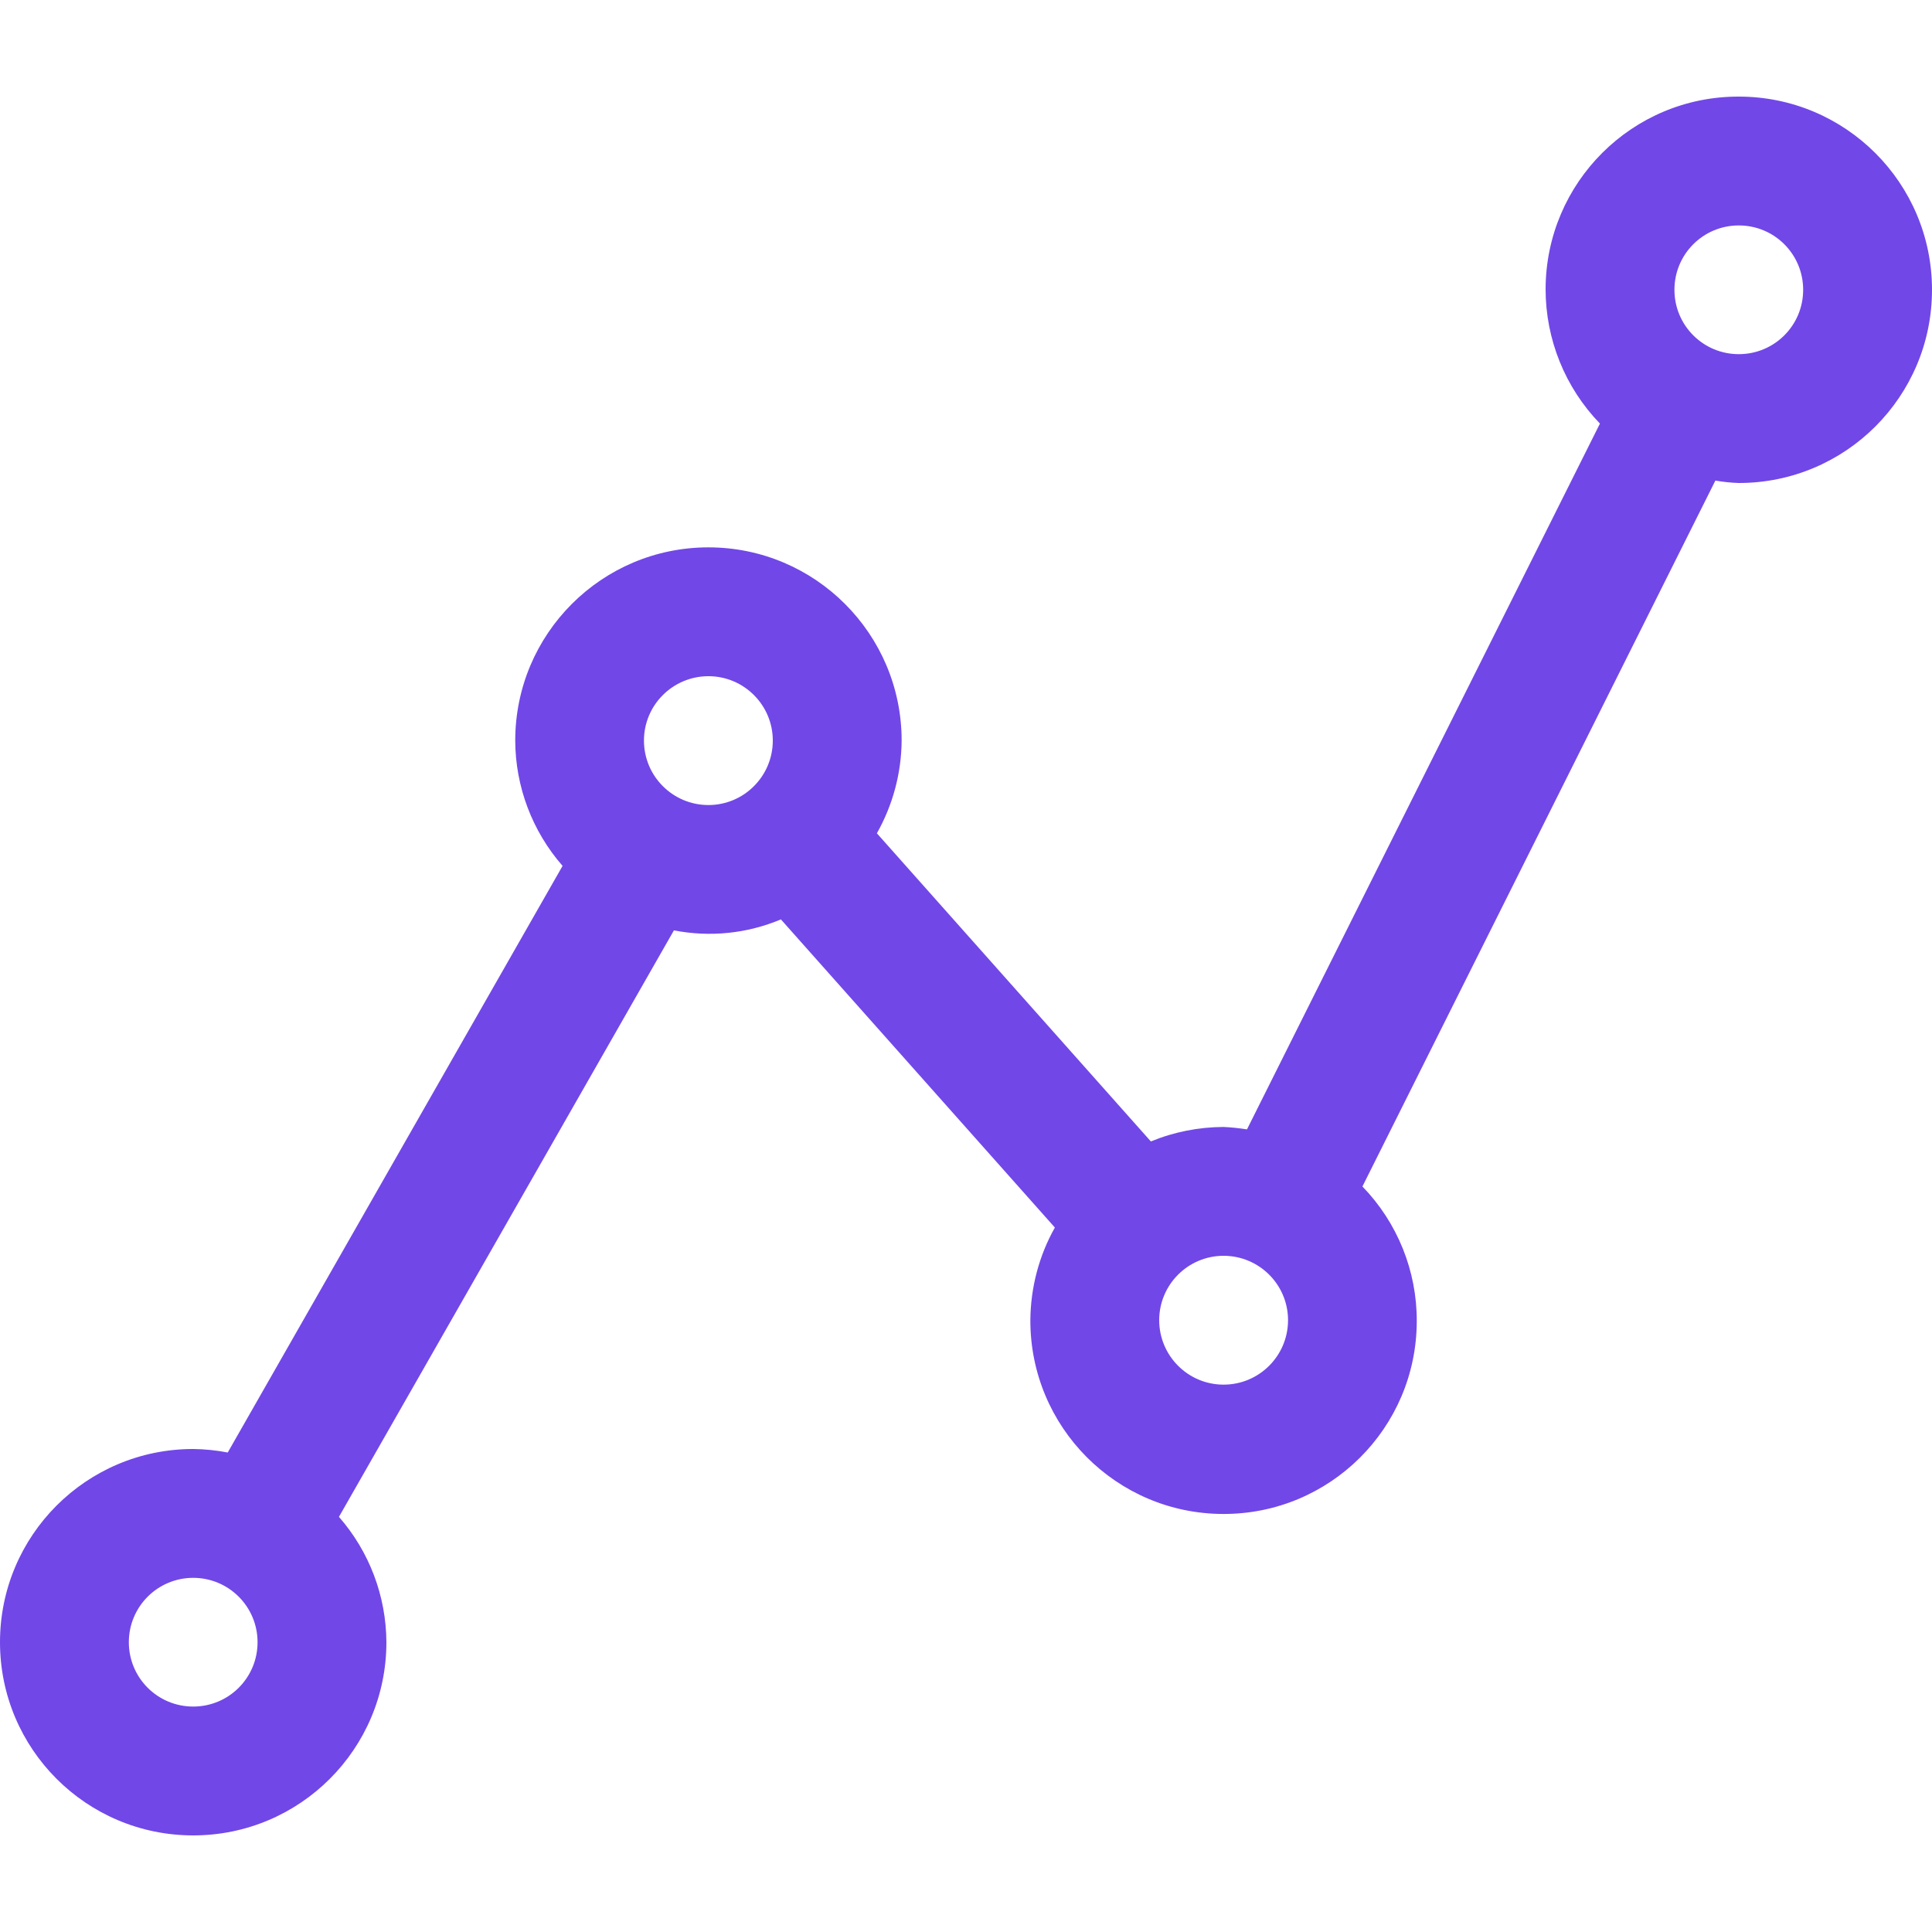
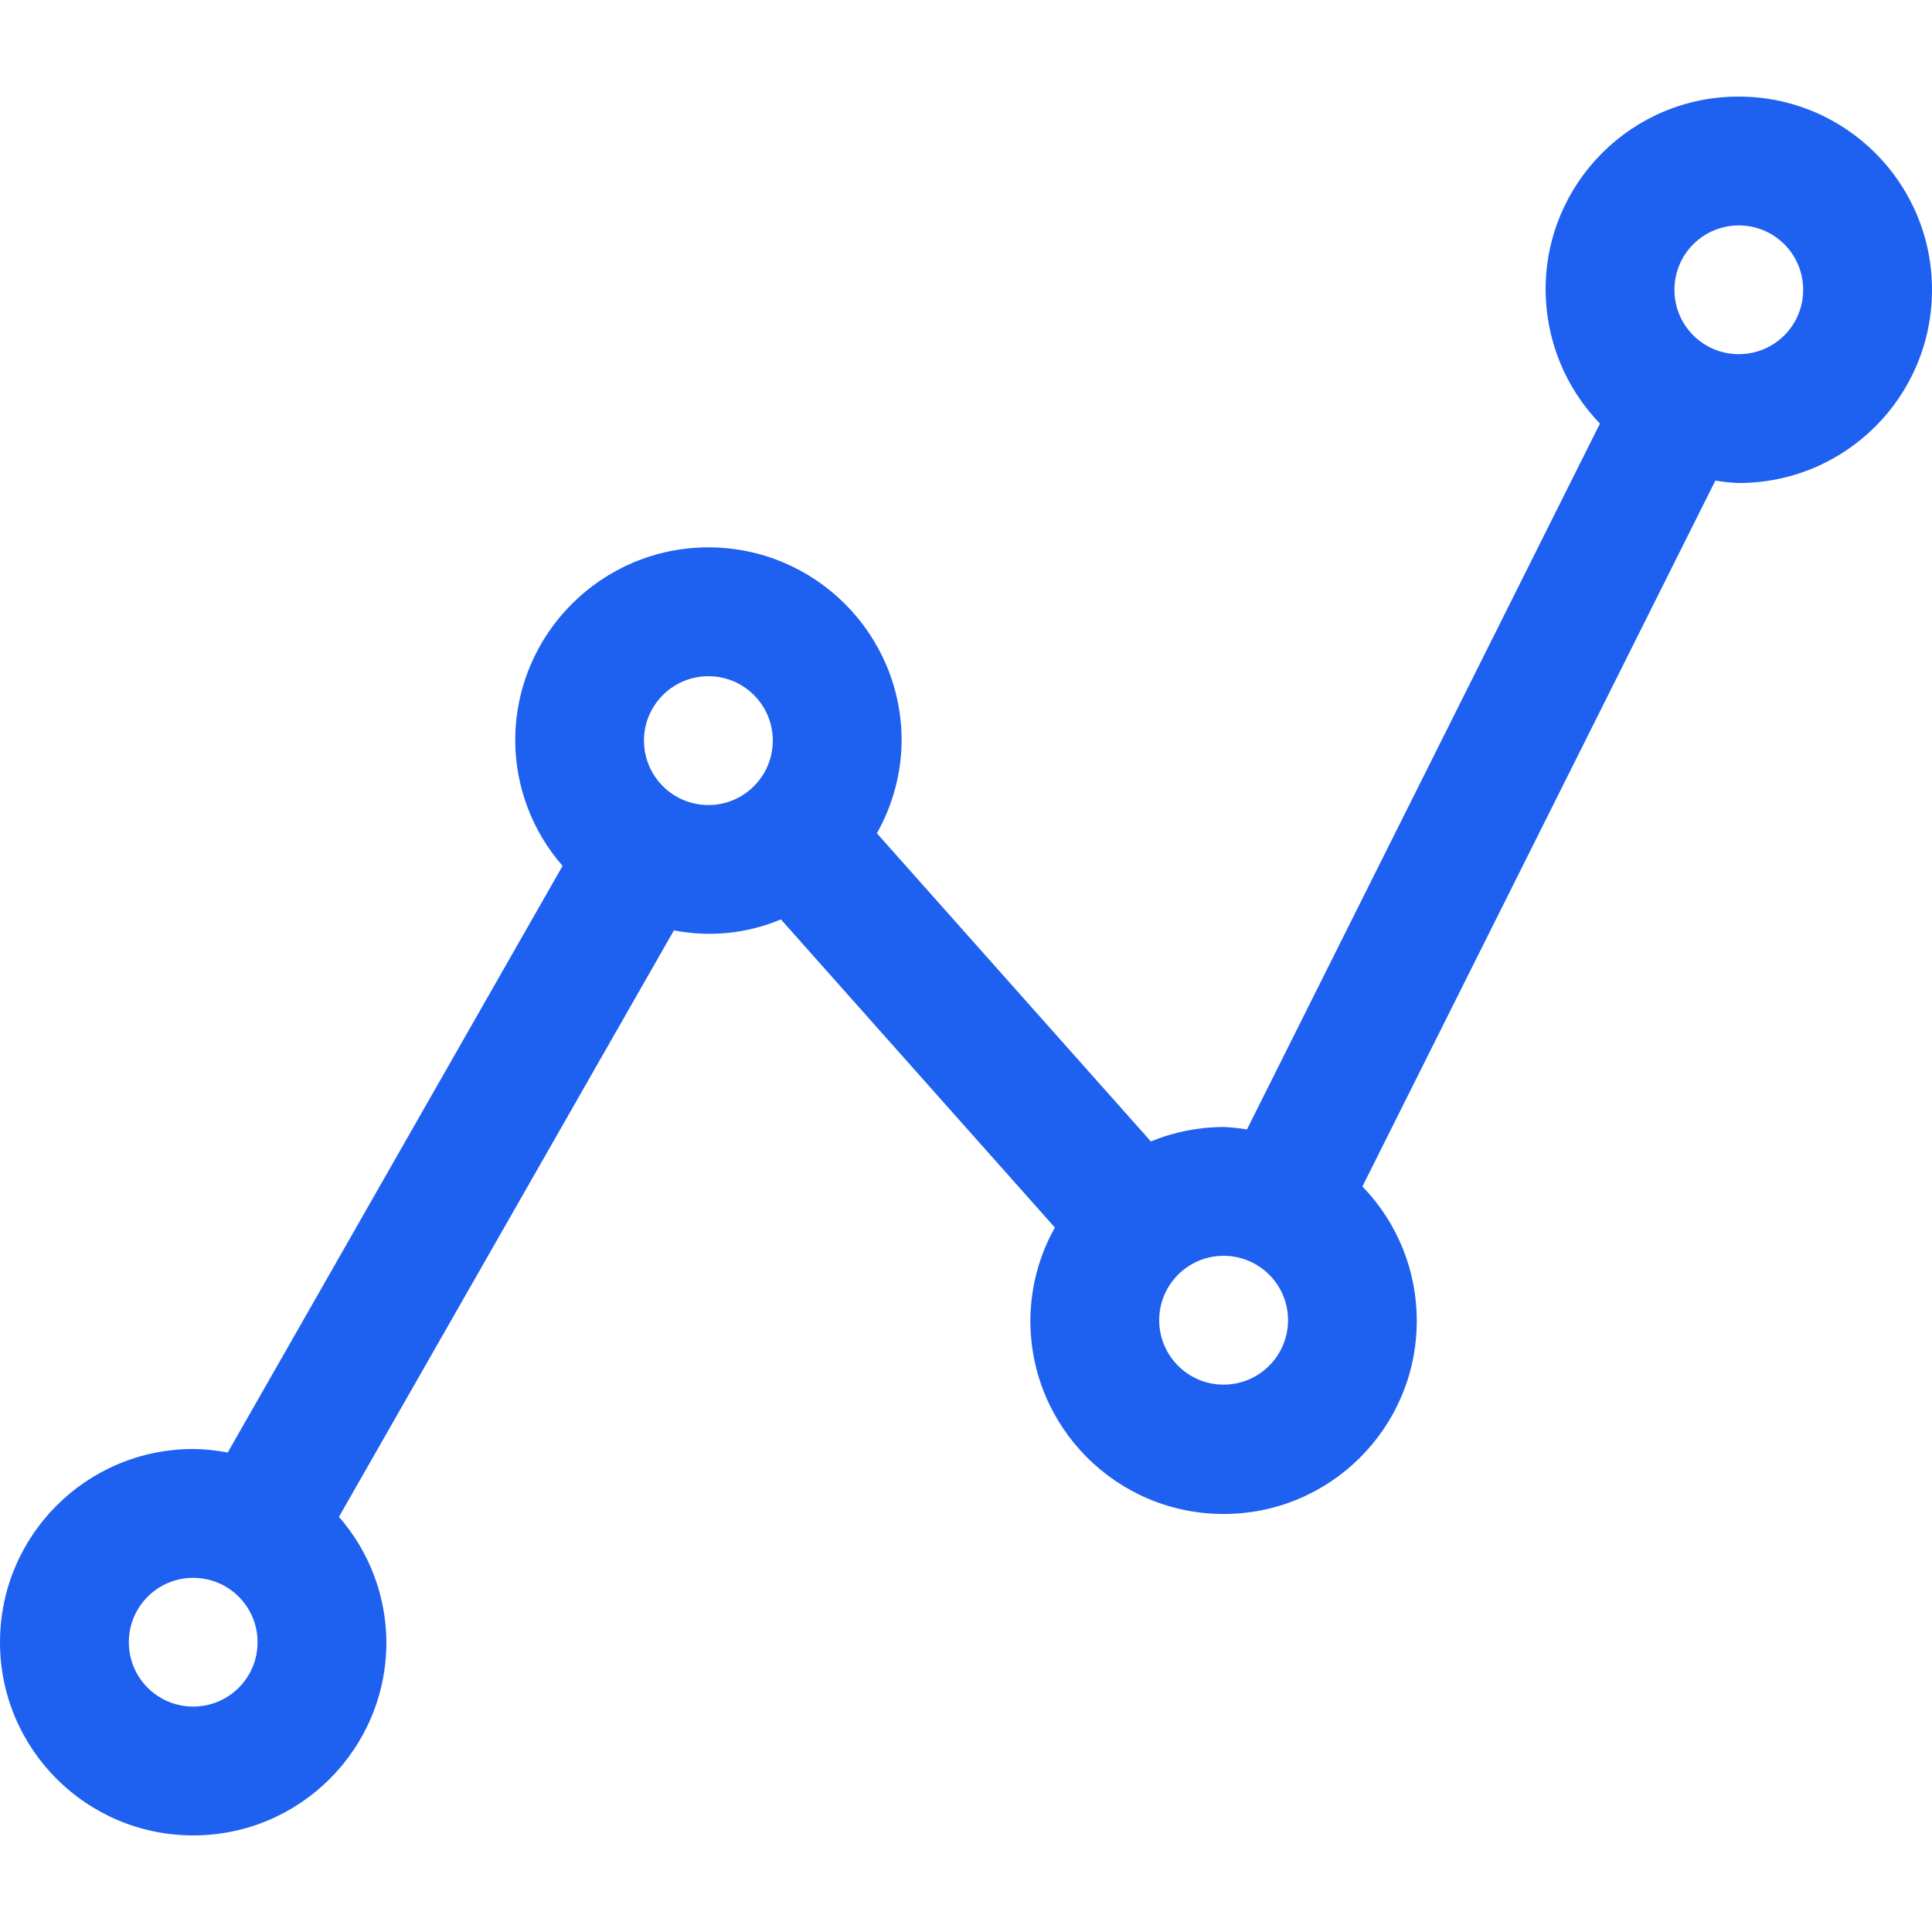
<svg xmlns="http://www.w3.org/2000/svg" width="16" height="16" viewBox="0 0 16 16" fill="none">
-   <path d="M14.4 0.8C13.518 0.798 12.802 1.512 12.8 2.394C12.8 2.81 12.961 3.209 13.25 3.508L10.327 9.353C10.263 9.343 10.198 9.336 10.133 9.333C9.927 9.334 9.722 9.374 9.531 9.453L7.262 6.901C7.394 6.667 7.465 6.403 7.467 6.133C7.467 5.25 6.75 4.533 5.867 4.533C4.983 4.533 4.267 5.25 4.267 6.133C4.268 6.515 4.408 6.884 4.659 7.171L1.886 12.029C1.792 12.011 1.696 12.001 1.6 12C0.716 12 0 12.716 0 13.6C0 14.484 0.716 15.2 1.6 15.2C2.484 15.2 3.2 14.484 3.2 13.6C3.198 13.218 3.059 12.85 2.807 12.562L5.581 7.705C5.879 7.763 6.187 7.732 6.467 7.614L8.736 10.166C8.604 10.4 8.535 10.665 8.533 10.933C8.531 11.817 9.245 12.536 10.129 12.538C11.012 12.541 11.731 11.827 11.733 10.943C11.735 10.526 11.573 10.125 11.283 9.826L14.206 3.98C14.271 3.991 14.335 3.998 14.4 4C15.284 4 16 3.284 16 2.4C16 1.516 15.284 0.8 14.4 0.8ZM1.6 14.133C1.305 14.133 1.067 13.895 1.067 13.6C1.067 13.306 1.305 13.067 1.6 13.067C1.895 13.067 2.133 13.306 2.133 13.6C2.133 13.895 1.895 14.133 1.6 14.133ZM5.867 6.667C5.572 6.667 5.333 6.428 5.333 6.133C5.333 5.839 5.572 5.6 5.867 5.6C6.161 5.6 6.4 5.839 6.4 6.133C6.4 6.428 6.161 6.667 5.867 6.667ZM10.133 11.467C9.839 11.467 9.6 11.228 9.6 10.933C9.6 10.639 9.839 10.4 10.133 10.4C10.428 10.4 10.667 10.639 10.667 10.933C10.667 11.228 10.428 11.467 10.133 11.467ZM14.4 2.933C14.105 2.933 13.867 2.695 13.867 2.4C13.867 2.105 14.105 1.867 14.4 1.867C14.695 1.867 14.933 2.105 14.933 2.4C14.933 2.695 14.695 2.933 14.4 2.933Z" fill="#7147E8" />
+   <path d="M14.4 0.8C13.518 0.798 12.802 1.512 12.8 2.394C12.8 2.81 12.961 3.209 13.25 3.508L10.327 9.353C10.263 9.343 10.198 9.336 10.133 9.333C9.927 9.334 9.722 9.374 9.531 9.453L7.262 6.901C7.394 6.667 7.465 6.403 7.467 6.133C7.467 5.25 6.75 4.533 5.867 4.533C4.983 4.533 4.267 5.25 4.267 6.133C4.268 6.515 4.408 6.884 4.659 7.171L1.886 12.029C1.792 12.011 1.696 12.001 1.6 12C0.716 12 0 12.716 0 13.6C0 14.484 0.716 15.2 1.6 15.2C2.484 15.2 3.2 14.484 3.2 13.6C3.198 13.218 3.059 12.85 2.807 12.562L5.581 7.705C5.879 7.763 6.187 7.732 6.467 7.614L8.736 10.166C8.604 10.4 8.535 10.665 8.533 10.933C8.531 11.817 9.245 12.536 10.129 12.538C11.012 12.541 11.731 11.827 11.733 10.943C11.735 10.526 11.573 10.125 11.283 9.826L14.206 3.98C14.271 3.991 14.335 3.998 14.4 4C15.284 4 16 3.284 16 2.4C16 1.516 15.284 0.8 14.4 0.8ZM1.6 14.133C1.305 14.133 1.067 13.895 1.067 13.6C1.067 13.306 1.305 13.067 1.6 13.067C1.895 13.067 2.133 13.306 2.133 13.6C2.133 13.895 1.895 14.133 1.6 14.133ZM5.867 6.667C5.572 6.667 5.333 6.428 5.333 6.133C5.333 5.839 5.572 5.6 5.867 5.6C6.161 5.6 6.4 5.839 6.4 6.133C6.4 6.428 6.161 6.667 5.867 6.667ZM10.133 11.467C9.839 11.467 9.6 11.228 9.6 10.933C9.6 10.639 9.839 10.4 10.133 10.4C10.428 10.4 10.667 10.639 10.667 10.933C10.667 11.228 10.428 11.467 10.133 11.467ZM14.4 2.933C14.105 2.933 13.867 2.695 13.867 2.4C13.867 2.105 14.105 1.867 14.4 1.867C14.695 1.867 14.933 2.105 14.933 2.4C14.933 2.695 14.695 2.933 14.4 2.933Z" fill="#1e61f0" />
</svg>
